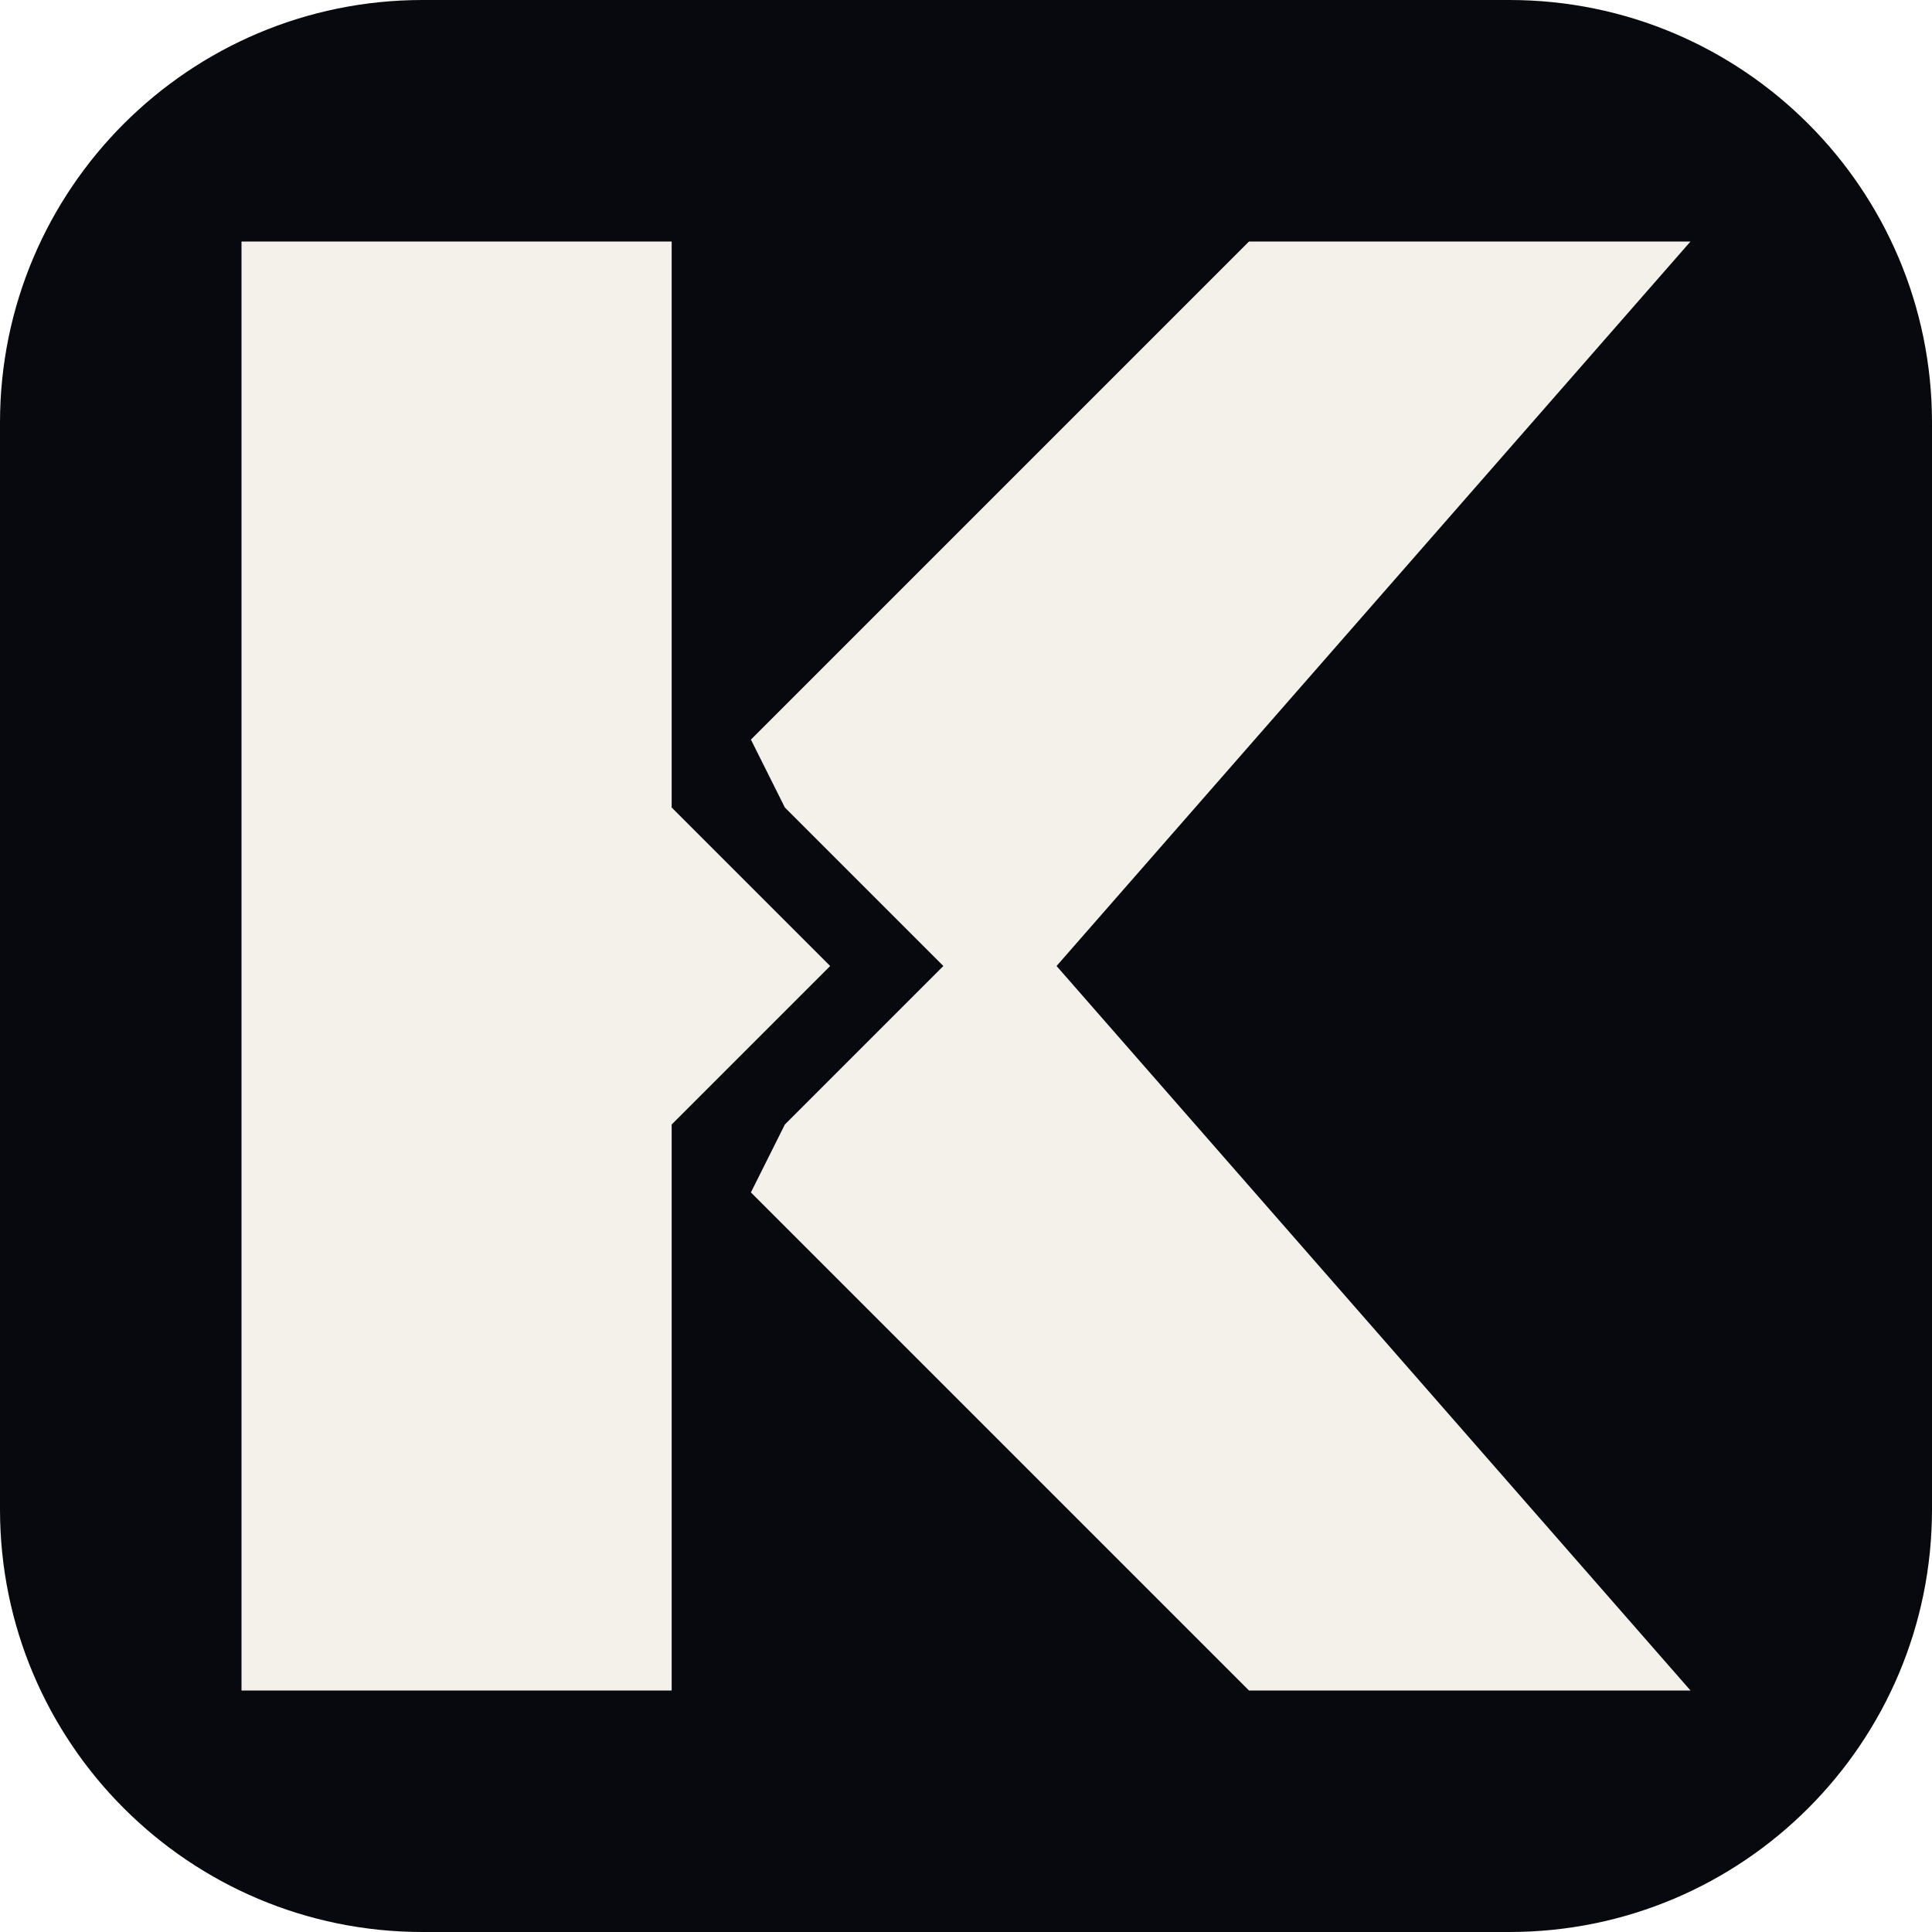
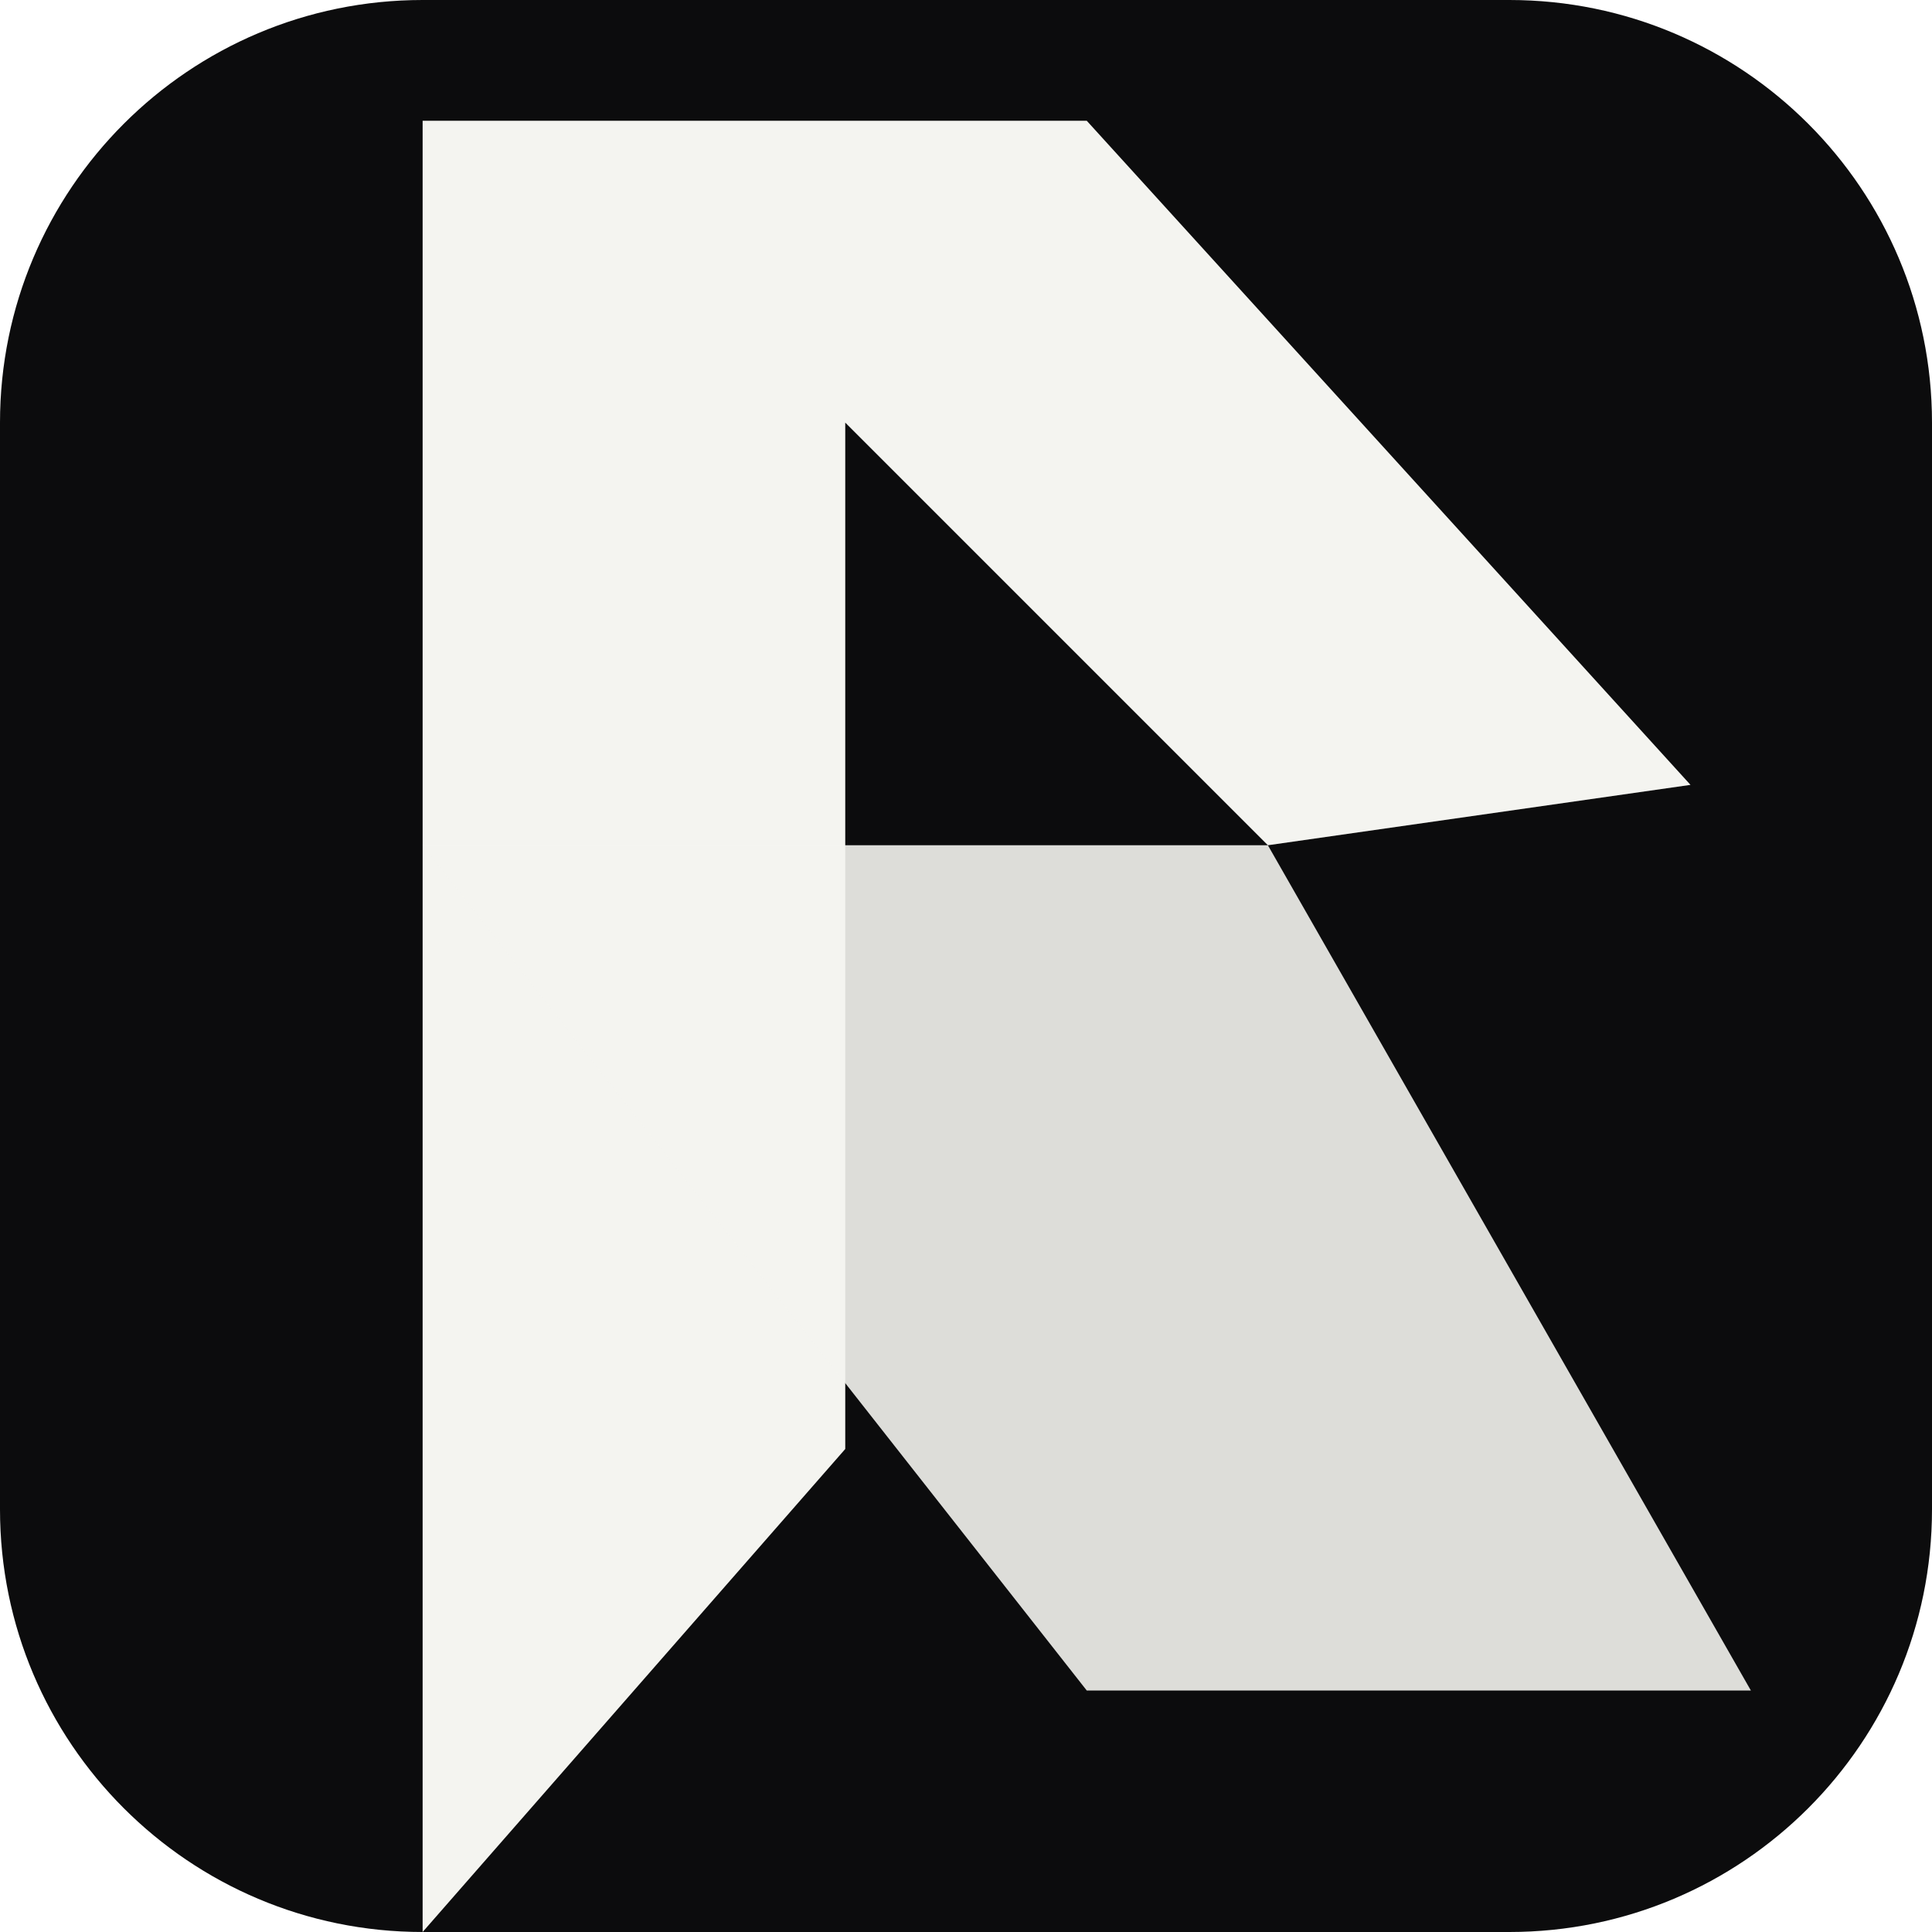
- <svg xmlns="http://www.w3.org/2000/svg" viewBox="0 0 128 128" width="128" height="128" fill="none">
-   <rect width="128" height="128" rx="28" fill="#07090E" />
-   <g fill="#F4F1EA" transform="translate(16, 16) scale(0.75)">
-     <path d="M 0 0 L 38 0 L 38 50 L 52 64 L 38 78 L 38 128 L 0 128 Z" />
-     <path d="M 89 0 L 128 0 L 72 64 L 128 128 L 89 128 L 45 84 L 48 78 L 62 64 L 48 50 L 45 44 Z" />
-   </g>
+ <svg xmlns="http://www.w3.org/2000/svg" viewBox="0 0 64 64" width="64" height="64" fill="none">
+   <rect width="64" height="64" rx="14" fill="#0C0C0D" />
+   <path d="M14,4 H36 L56,26 L42,28 L28,14 H28 V48 L14,64 Z" fill="#F4F4F0" />
+   <path d="M28,28 H42 L58,56 H36 L14,28 H28 Z" fill="#F4F4F0" opacity="0.9" />
</svg>
